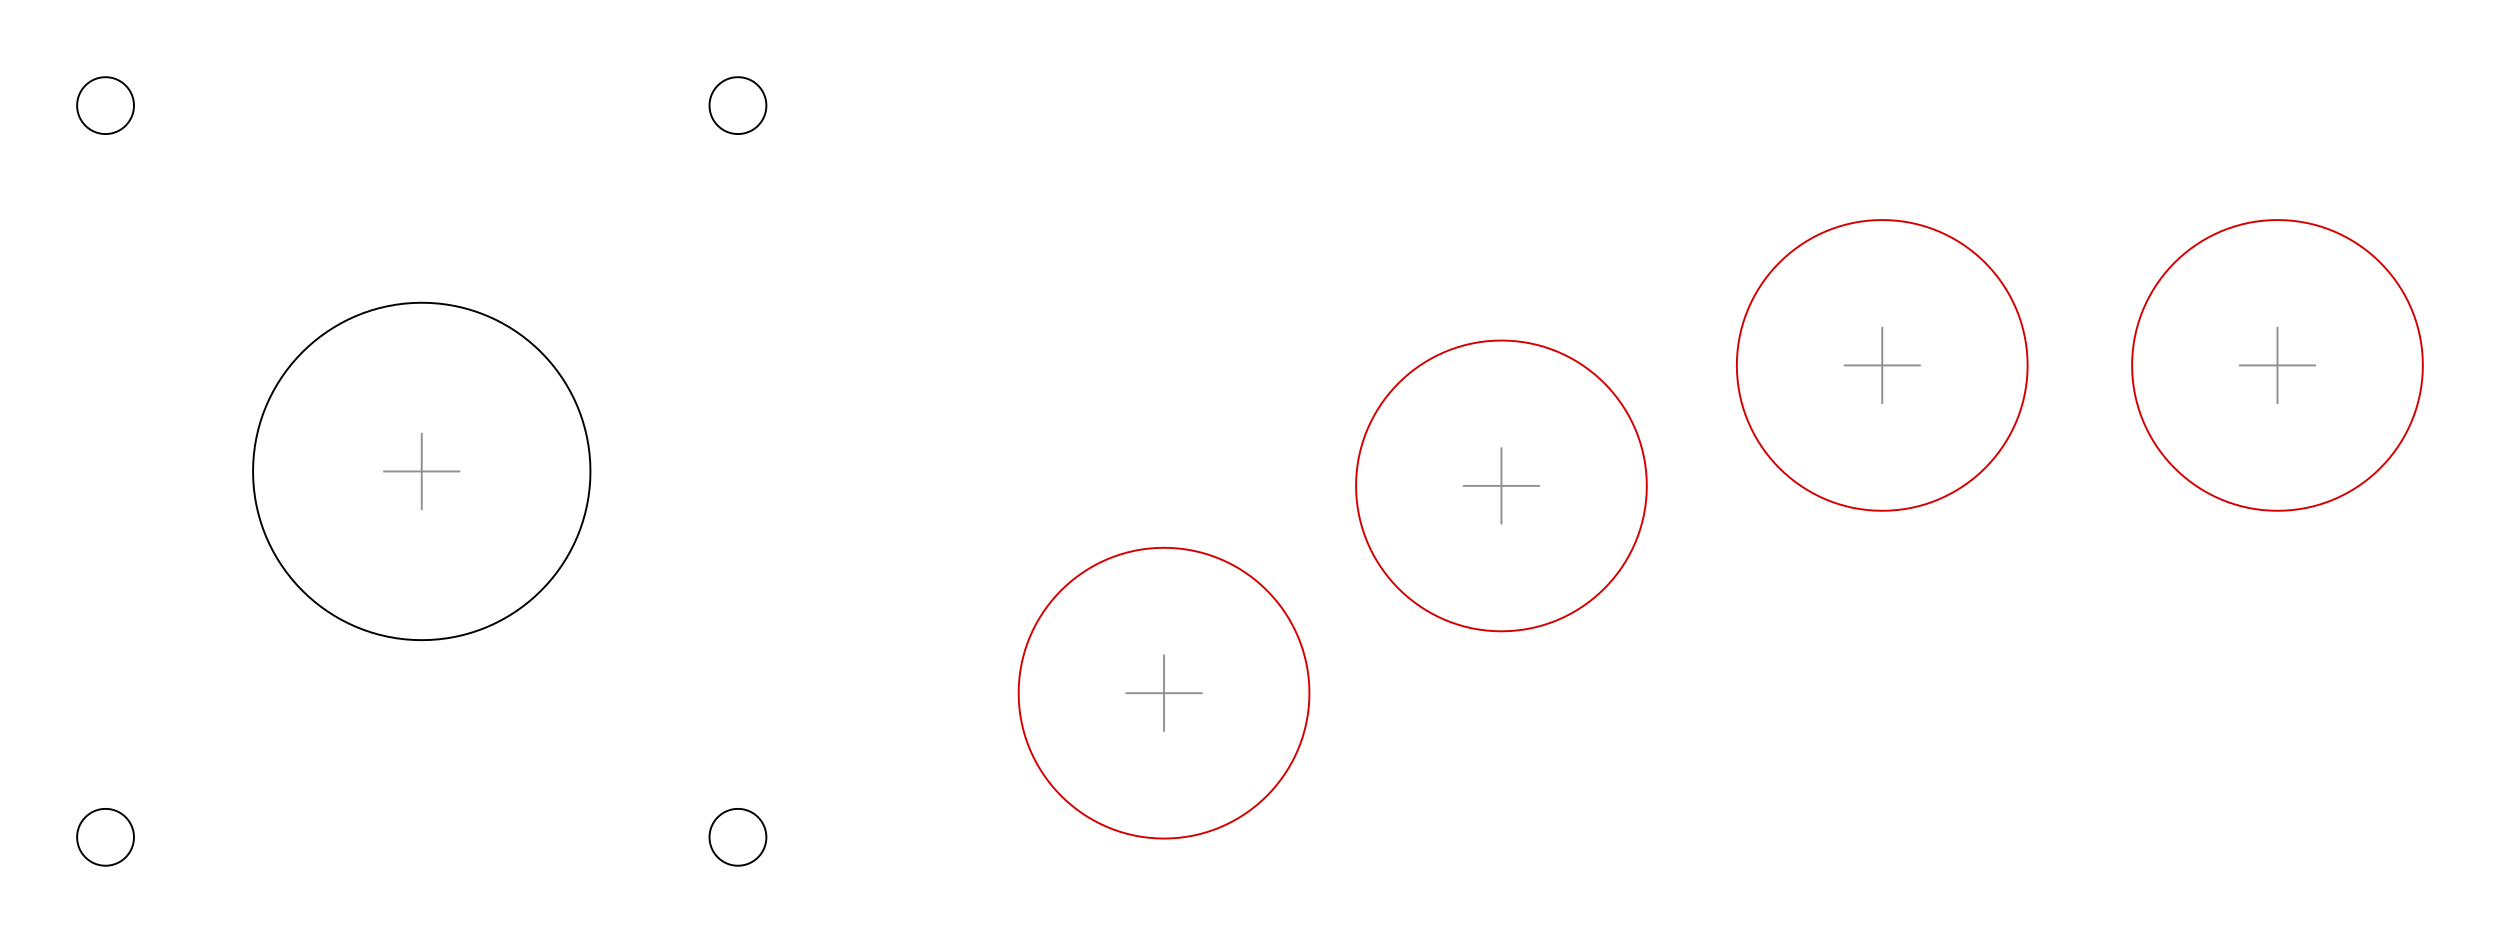
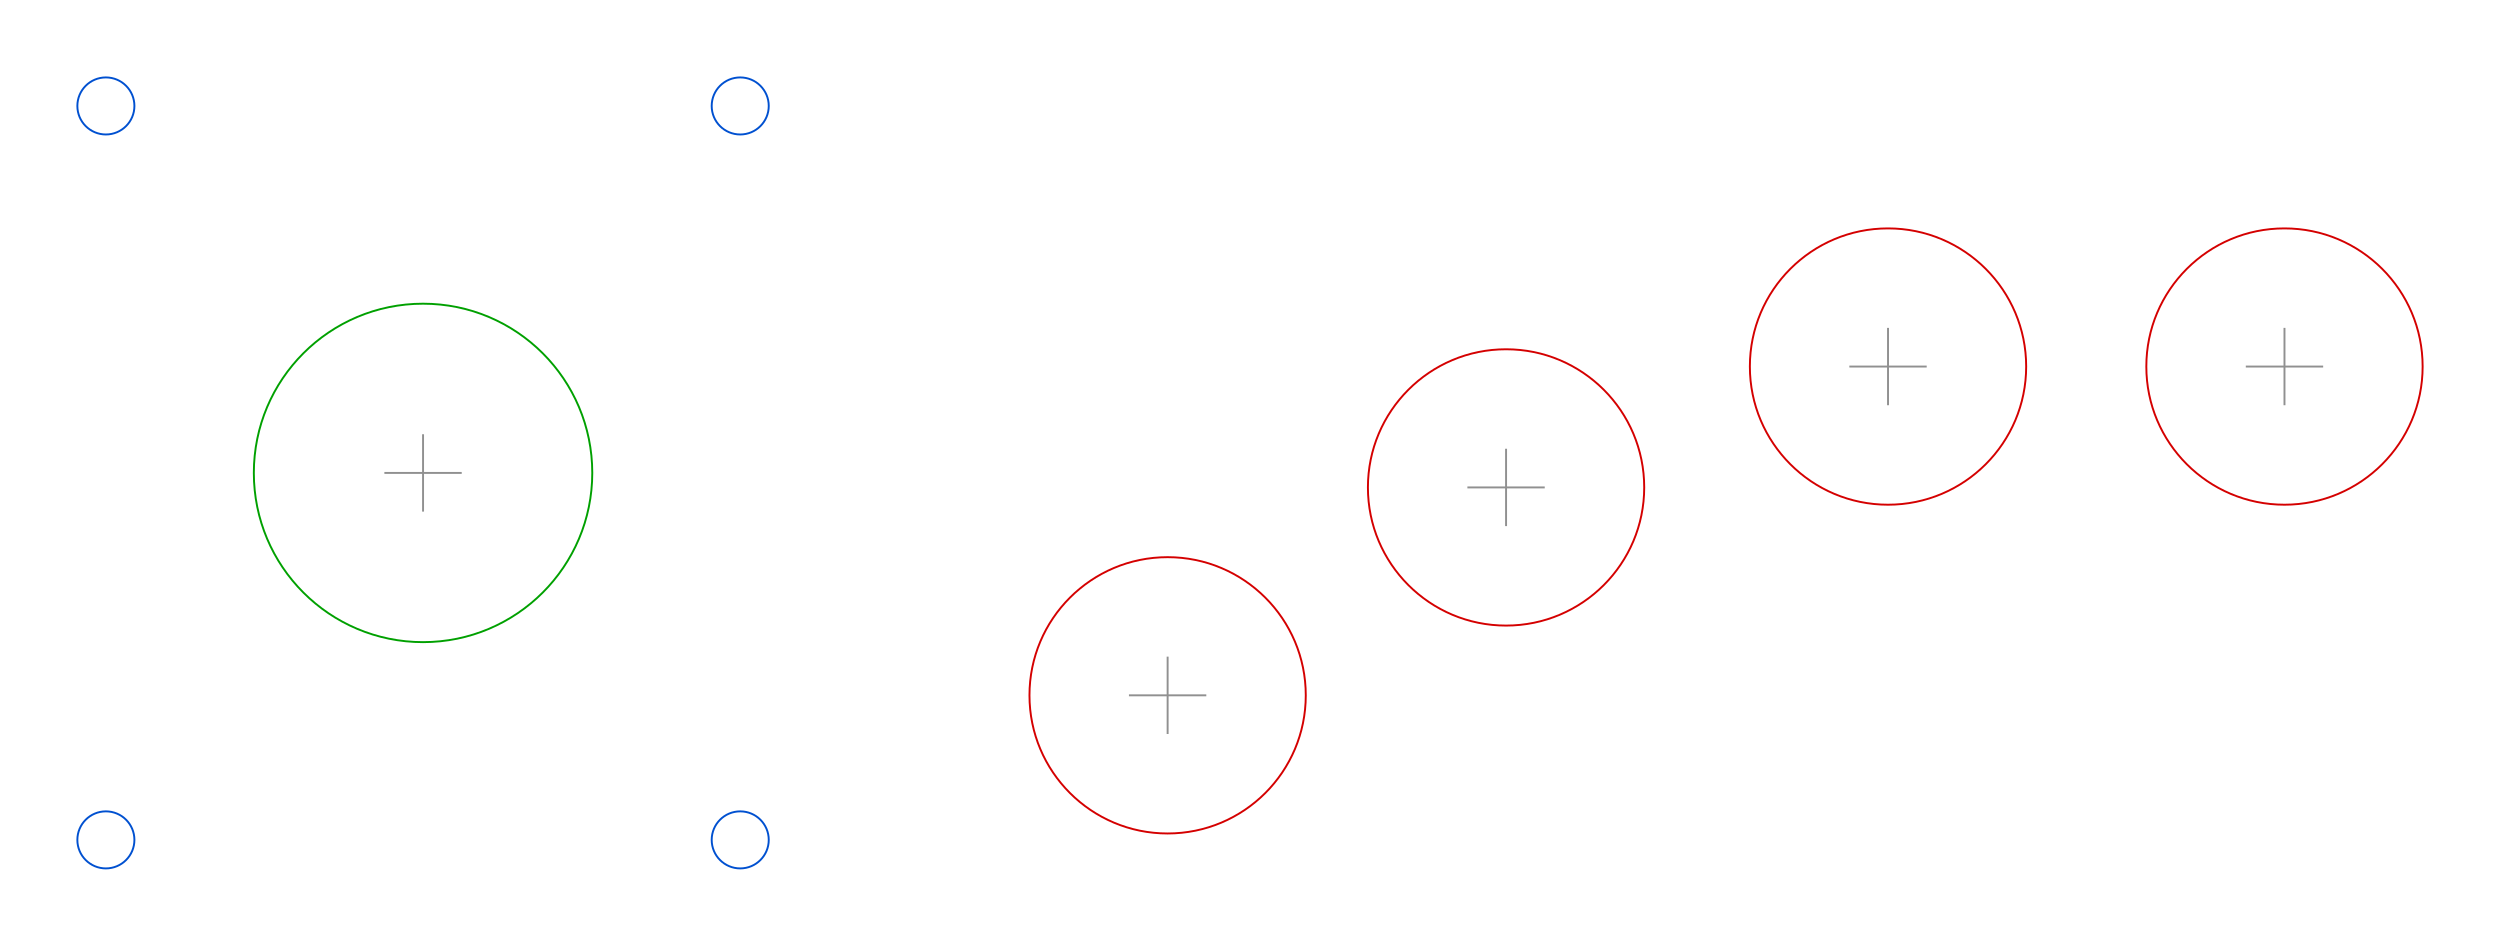
- <svg xmlns="http://www.w3.org/2000/svg" version="1.1" width="259.3mm" height="97.8mm" viewBox="0 0 259.331 97.8">
+ <svg xmlns="http://www.w3.org/2000/svg" version="1.1" width="258.5mm" height="97.8mm" viewBox="0 0 258.538 97.8">
  <g id="BUTTONS" fill="none" stroke="#d40000" stroke-width="0.2">
-     <circle cx="120.75" cy="71.9" r="15.081" />
-     <circle cx="155.75" cy="50.4" r="15.081" />
-     <circle cx="195.25" cy="37.9" r="15.081" />
-     <circle cx="236.25" cy="37.9" r="15.081" />
+     <circle cx="120.75" cy="71.9" r="14.287" />
+     <circle cx="155.75" cy="50.4" r="14.287" />
+     <circle cx="195.25" cy="37.9" r="14.287" />
+     <circle cx="236.25" cy="37.9" r="14.287" />
  </g>
-   <g id="JOYSTICK_BORE_35" fill="none" stroke="#000" stroke-width="0.2">
+   <g id="JOYSTICK_BORE_35" fill="none" stroke="#00a000" stroke-width="0.2">
    <circle cx="43.75" cy="48.9" r="17.5" />
  </g>
-   <g id="IL_PLATE_HOLES" fill="none" stroke="#000" stroke-width="0.2">
+   <g id="IL_PLATE_HOLES" fill="none" stroke="#0050d0" stroke-width="0.2">
    <circle cx="76.55" cy="10.95" r="2.95" />
    <circle cx="76.55" cy="86.85" r="2.95" />
    <circle cx="10.95" cy="10.95" r="2.95" />
    <circle cx="10.95" cy="86.85" r="2.95" />
  </g>
  <g id="REFERENCE" fill="none" stroke="#909090" stroke-width="0.2">
    <line x1="39.75" y1="48.9" x2="47.75" y2="48.9" />
    <line x1="43.75" y1="52.9" x2="43.75" y2="44.9" />
    <line x1="116.75" y1="71.9" x2="124.75" y2="71.9" />
    <line x1="120.75" y1="75.9" x2="120.75" y2="67.9" />
    <line x1="151.75" y1="50.4" x2="159.75" y2="50.4" />
    <line x1="155.75" y1="54.4" x2="155.75" y2="46.4" />
    <line x1="191.25" y1="37.9" x2="199.25" y2="37.9" />
    <line x1="195.25" y1="41.9" x2="195.25" y2="33.9" />
    <line x1="232.25" y1="37.9" x2="240.25" y2="37.9" />
    <line x1="236.25" y1="41.9" x2="236.25" y2="33.9" />
  </g>
</svg>
